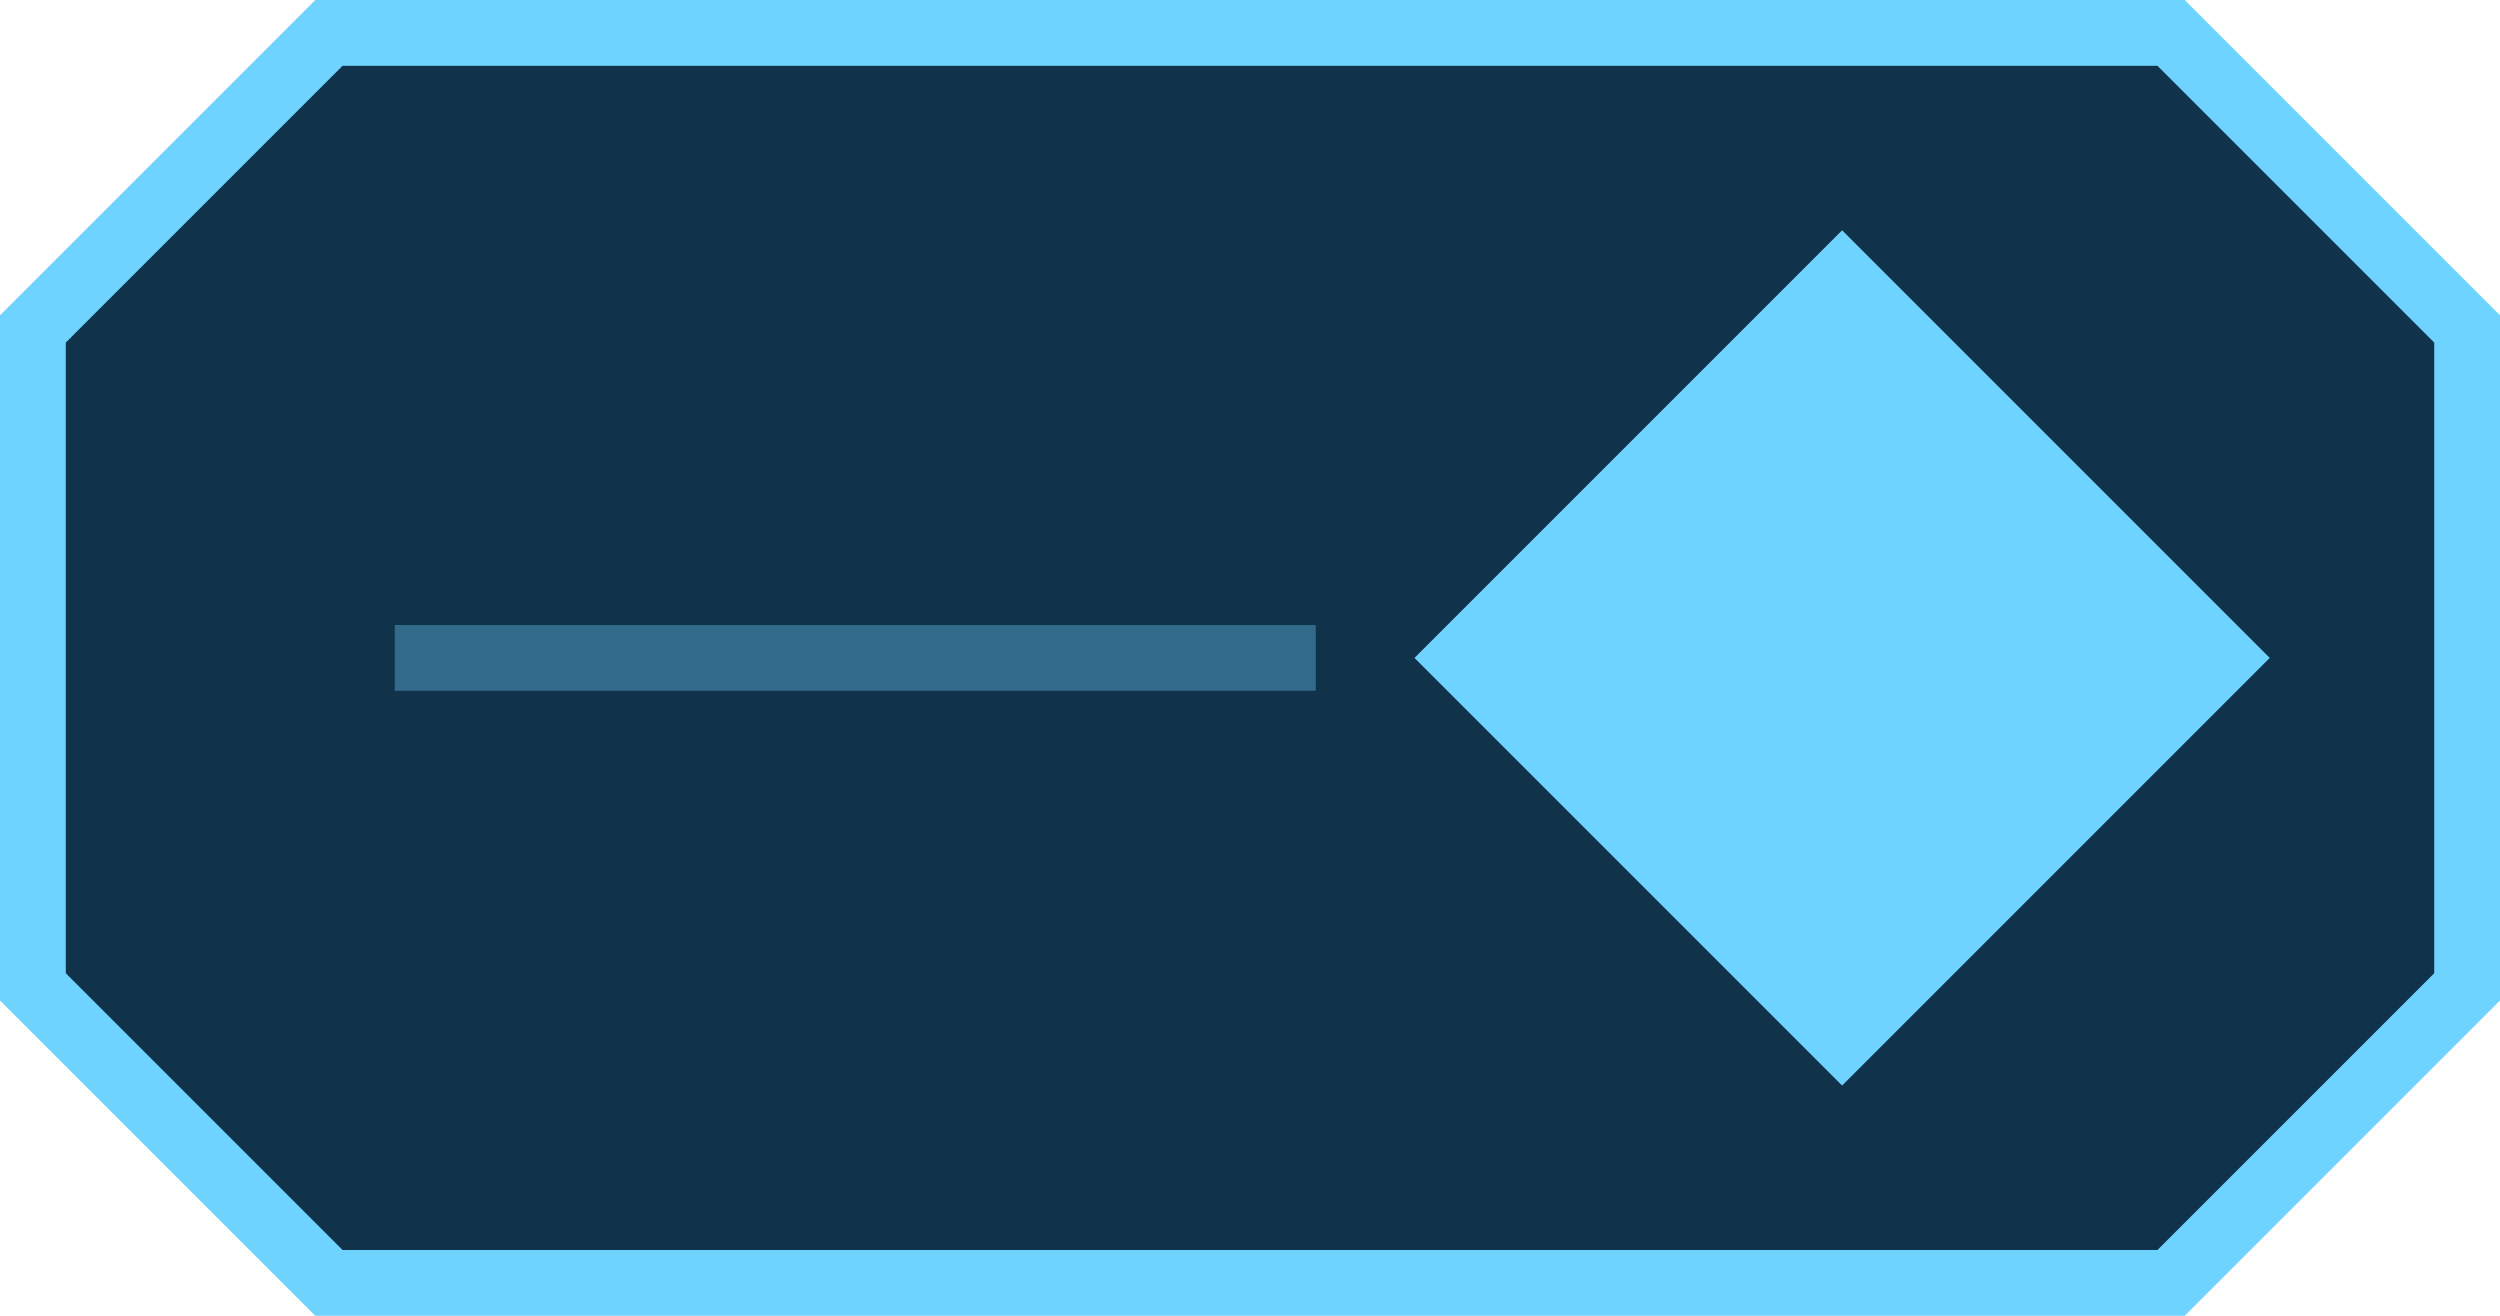
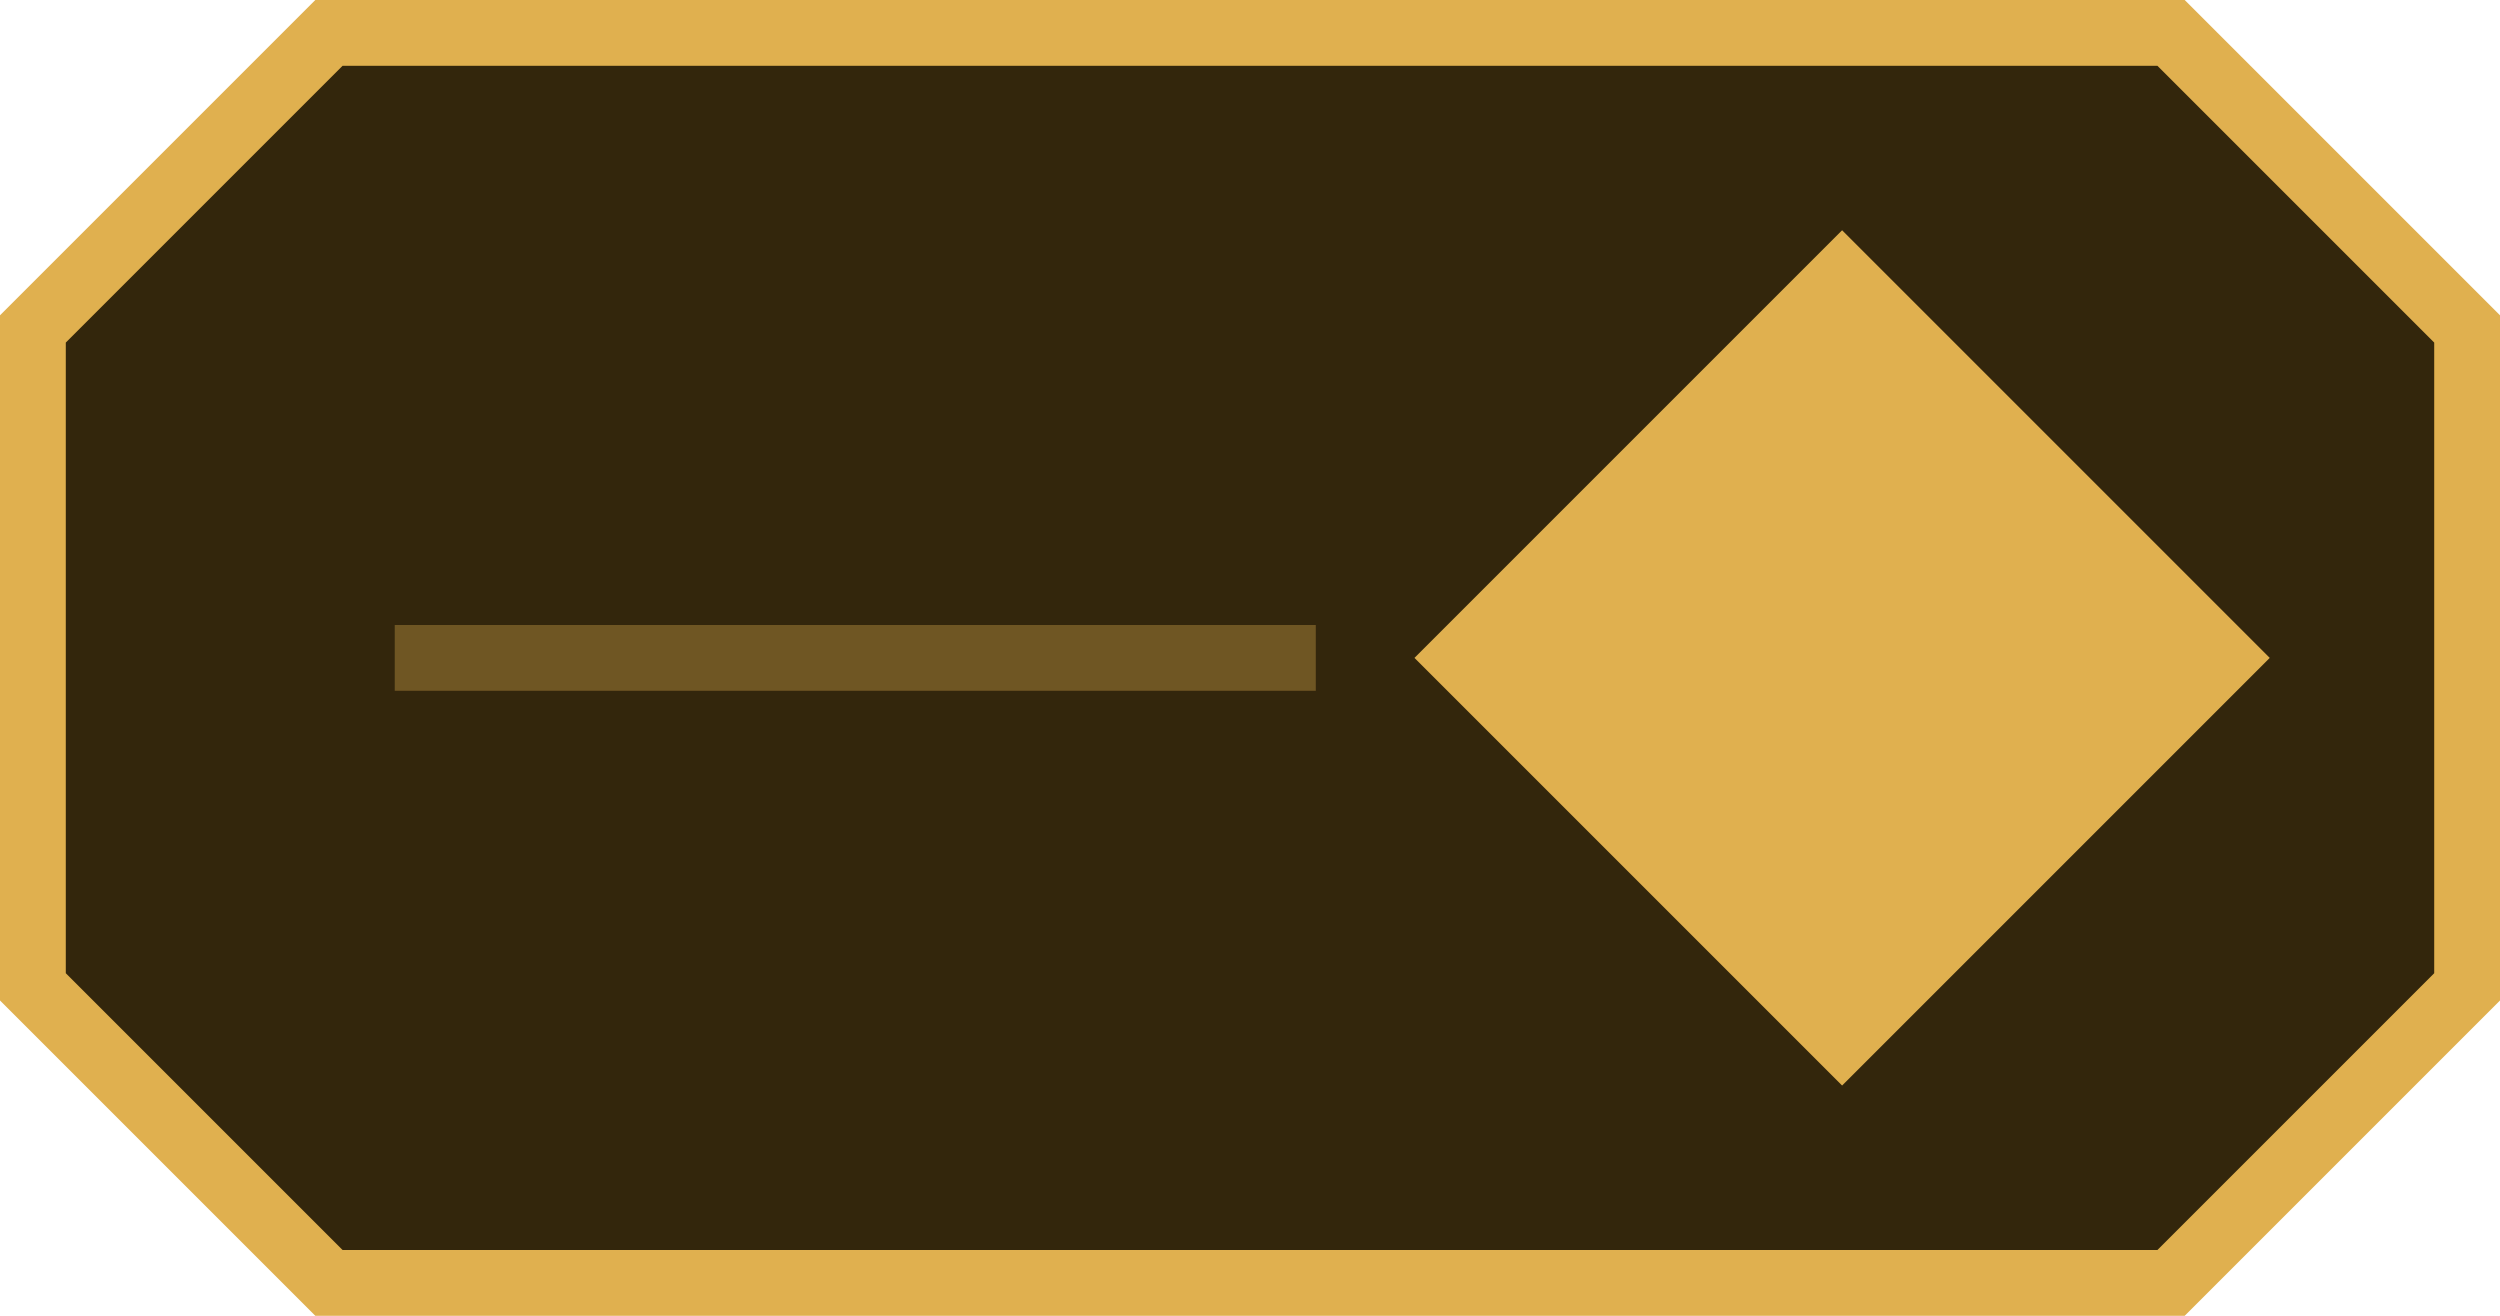
<svg xmlns="http://www.w3.org/2000/svg" width="38" height="20" viewBox="0 0 38 20">
-   <polygon points="5,0.5 33,0.5 37.5,5 37.5,15 33,19.5 5,19.5 0.5,15 0.5,5" fill="#10324a" stroke="#6fd3ff" />
-   <line x1="6" y1="10" x2="20" y2="10" stroke="#6fd3ff" stroke-opacity="0.35" stroke-width="1" />
-   <polygon points="28,3.5 34.5,10 28,16.5 21.5,10" fill="#6fd3ff" />
+   <polygon points="5,0.5 33,0.5 37.5,5 37.5,15 33,19.5 5,19.5 0.5,15 0.5,5" fill="#33260c" stroke="#e0b04f" />
+   <line x1="6" y1="10" x2="20" y2="10" stroke="#e0b04f" stroke-opacity="0.35" stroke-width="1" />
+   <polygon points="28,3.5 34.5,10 28,16.5 21.5,10" fill="#e0b04f" />
</svg>
